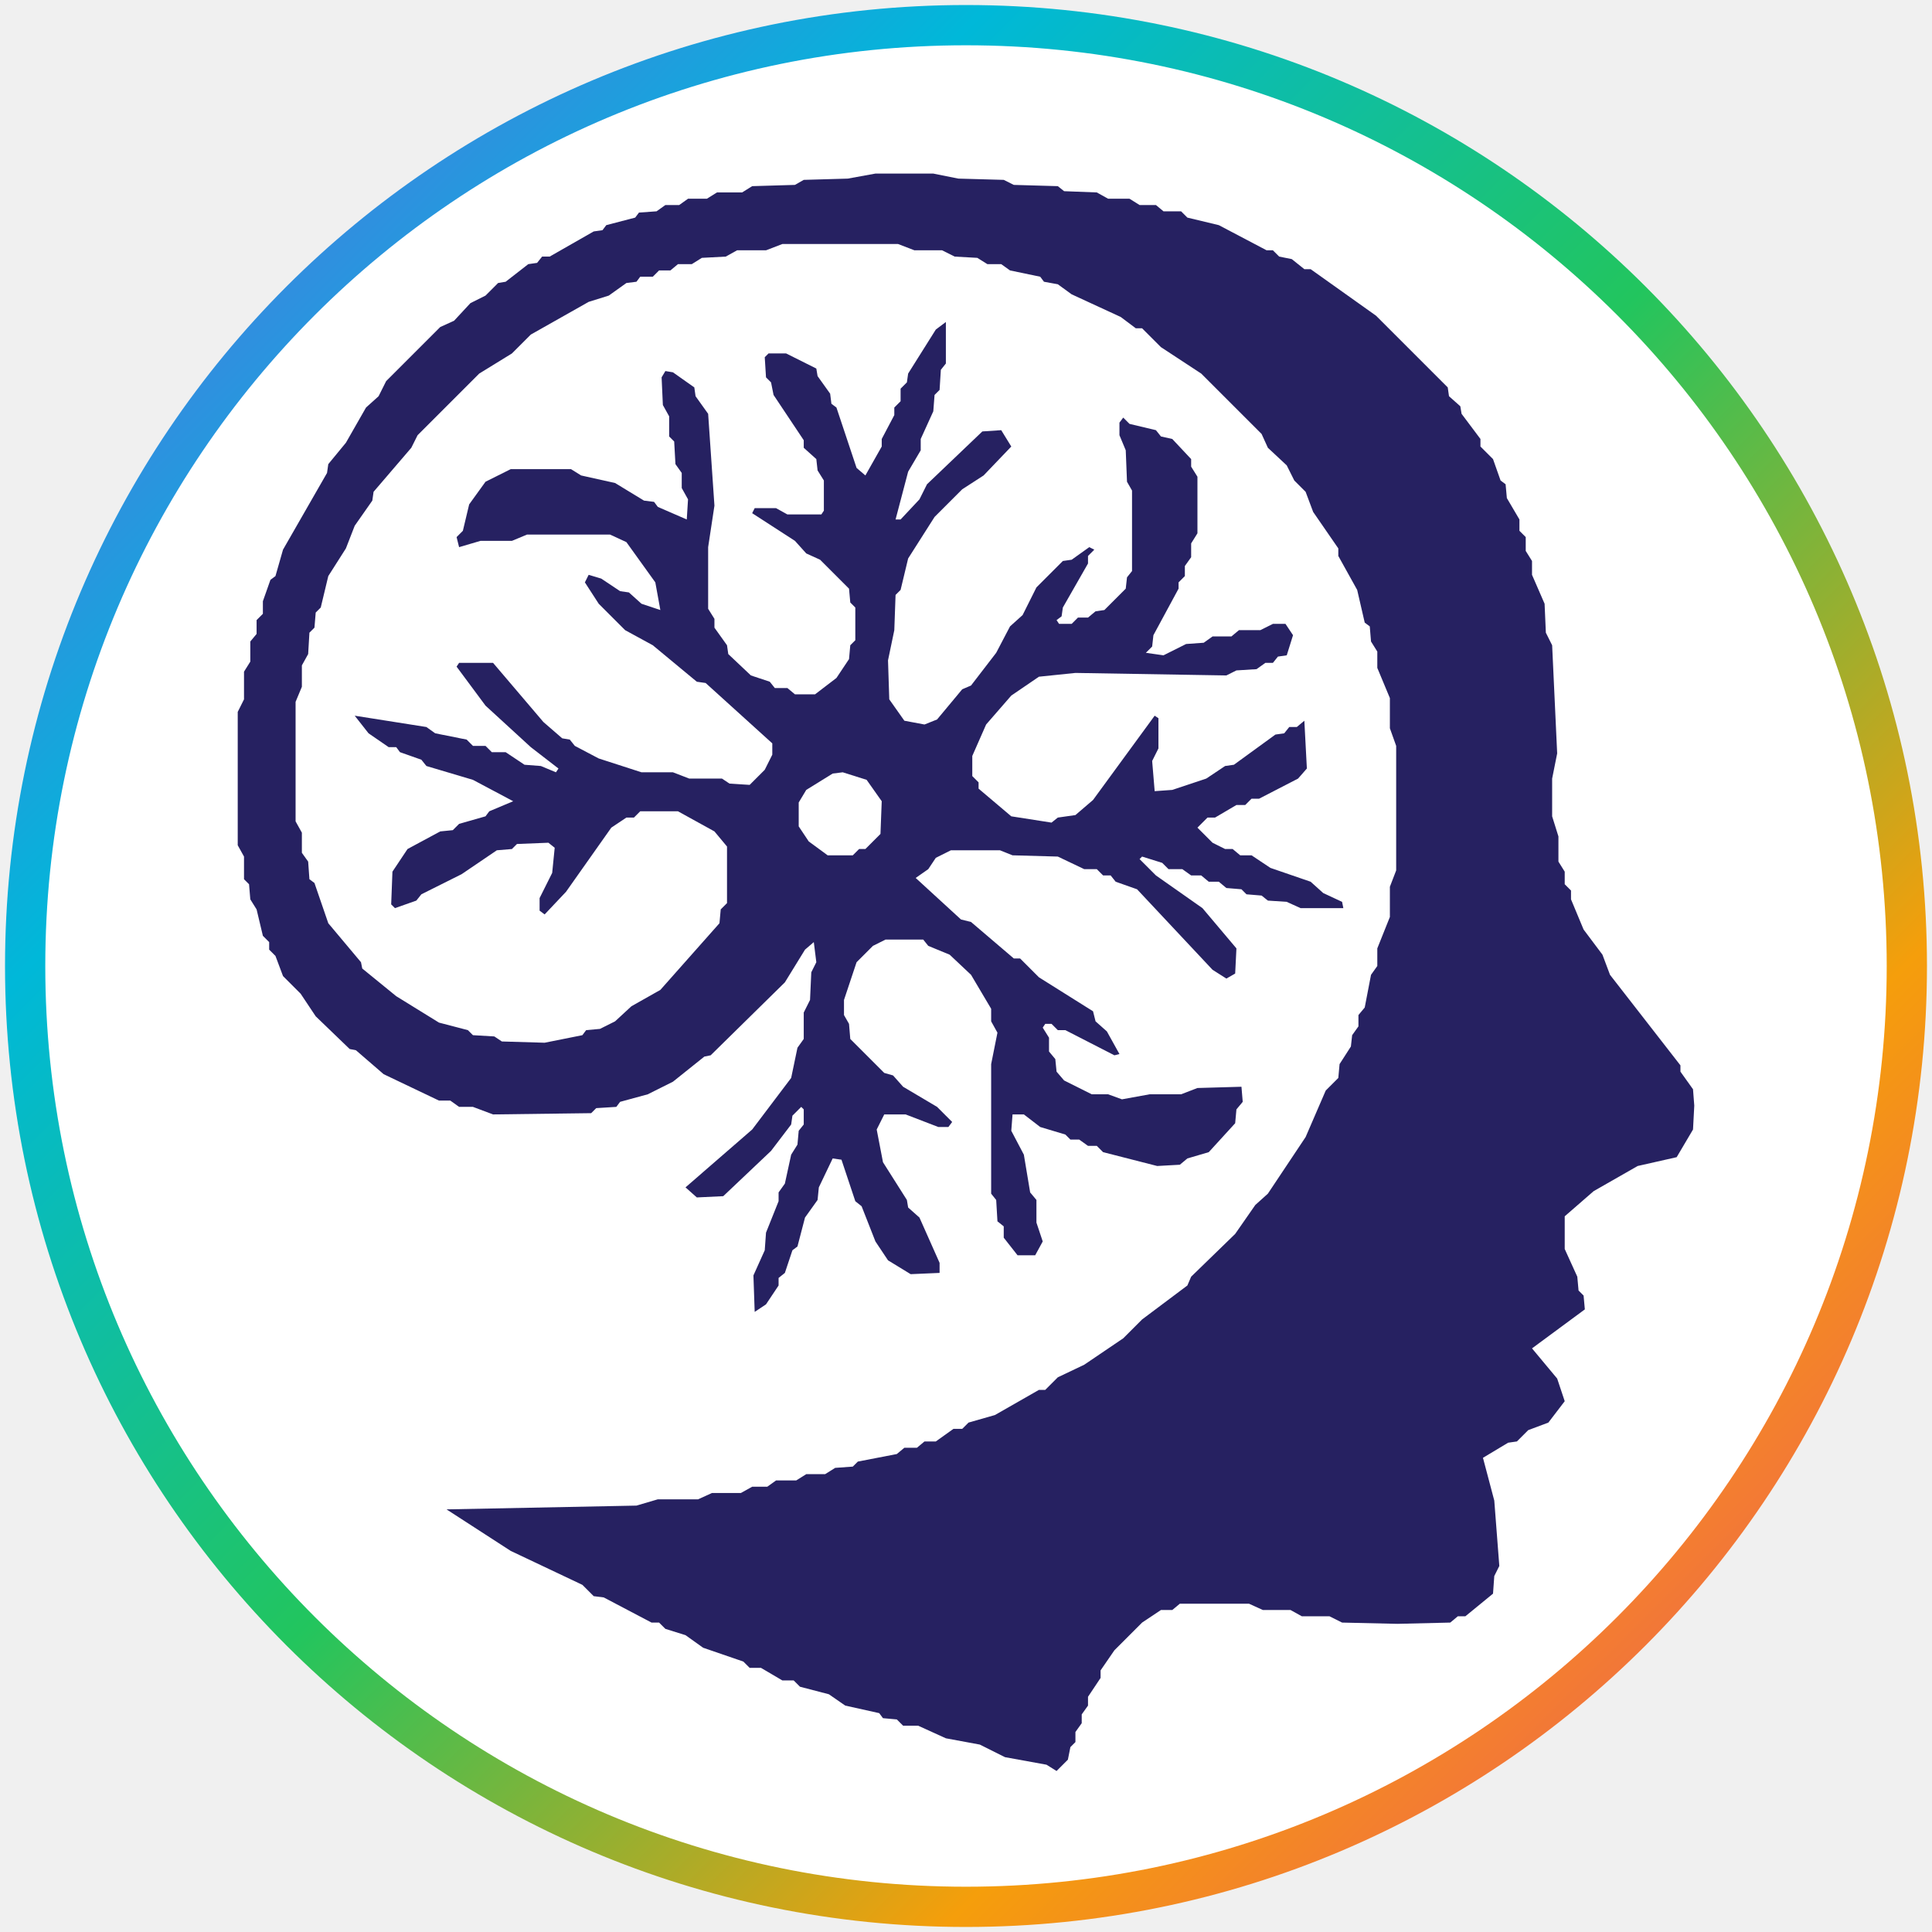
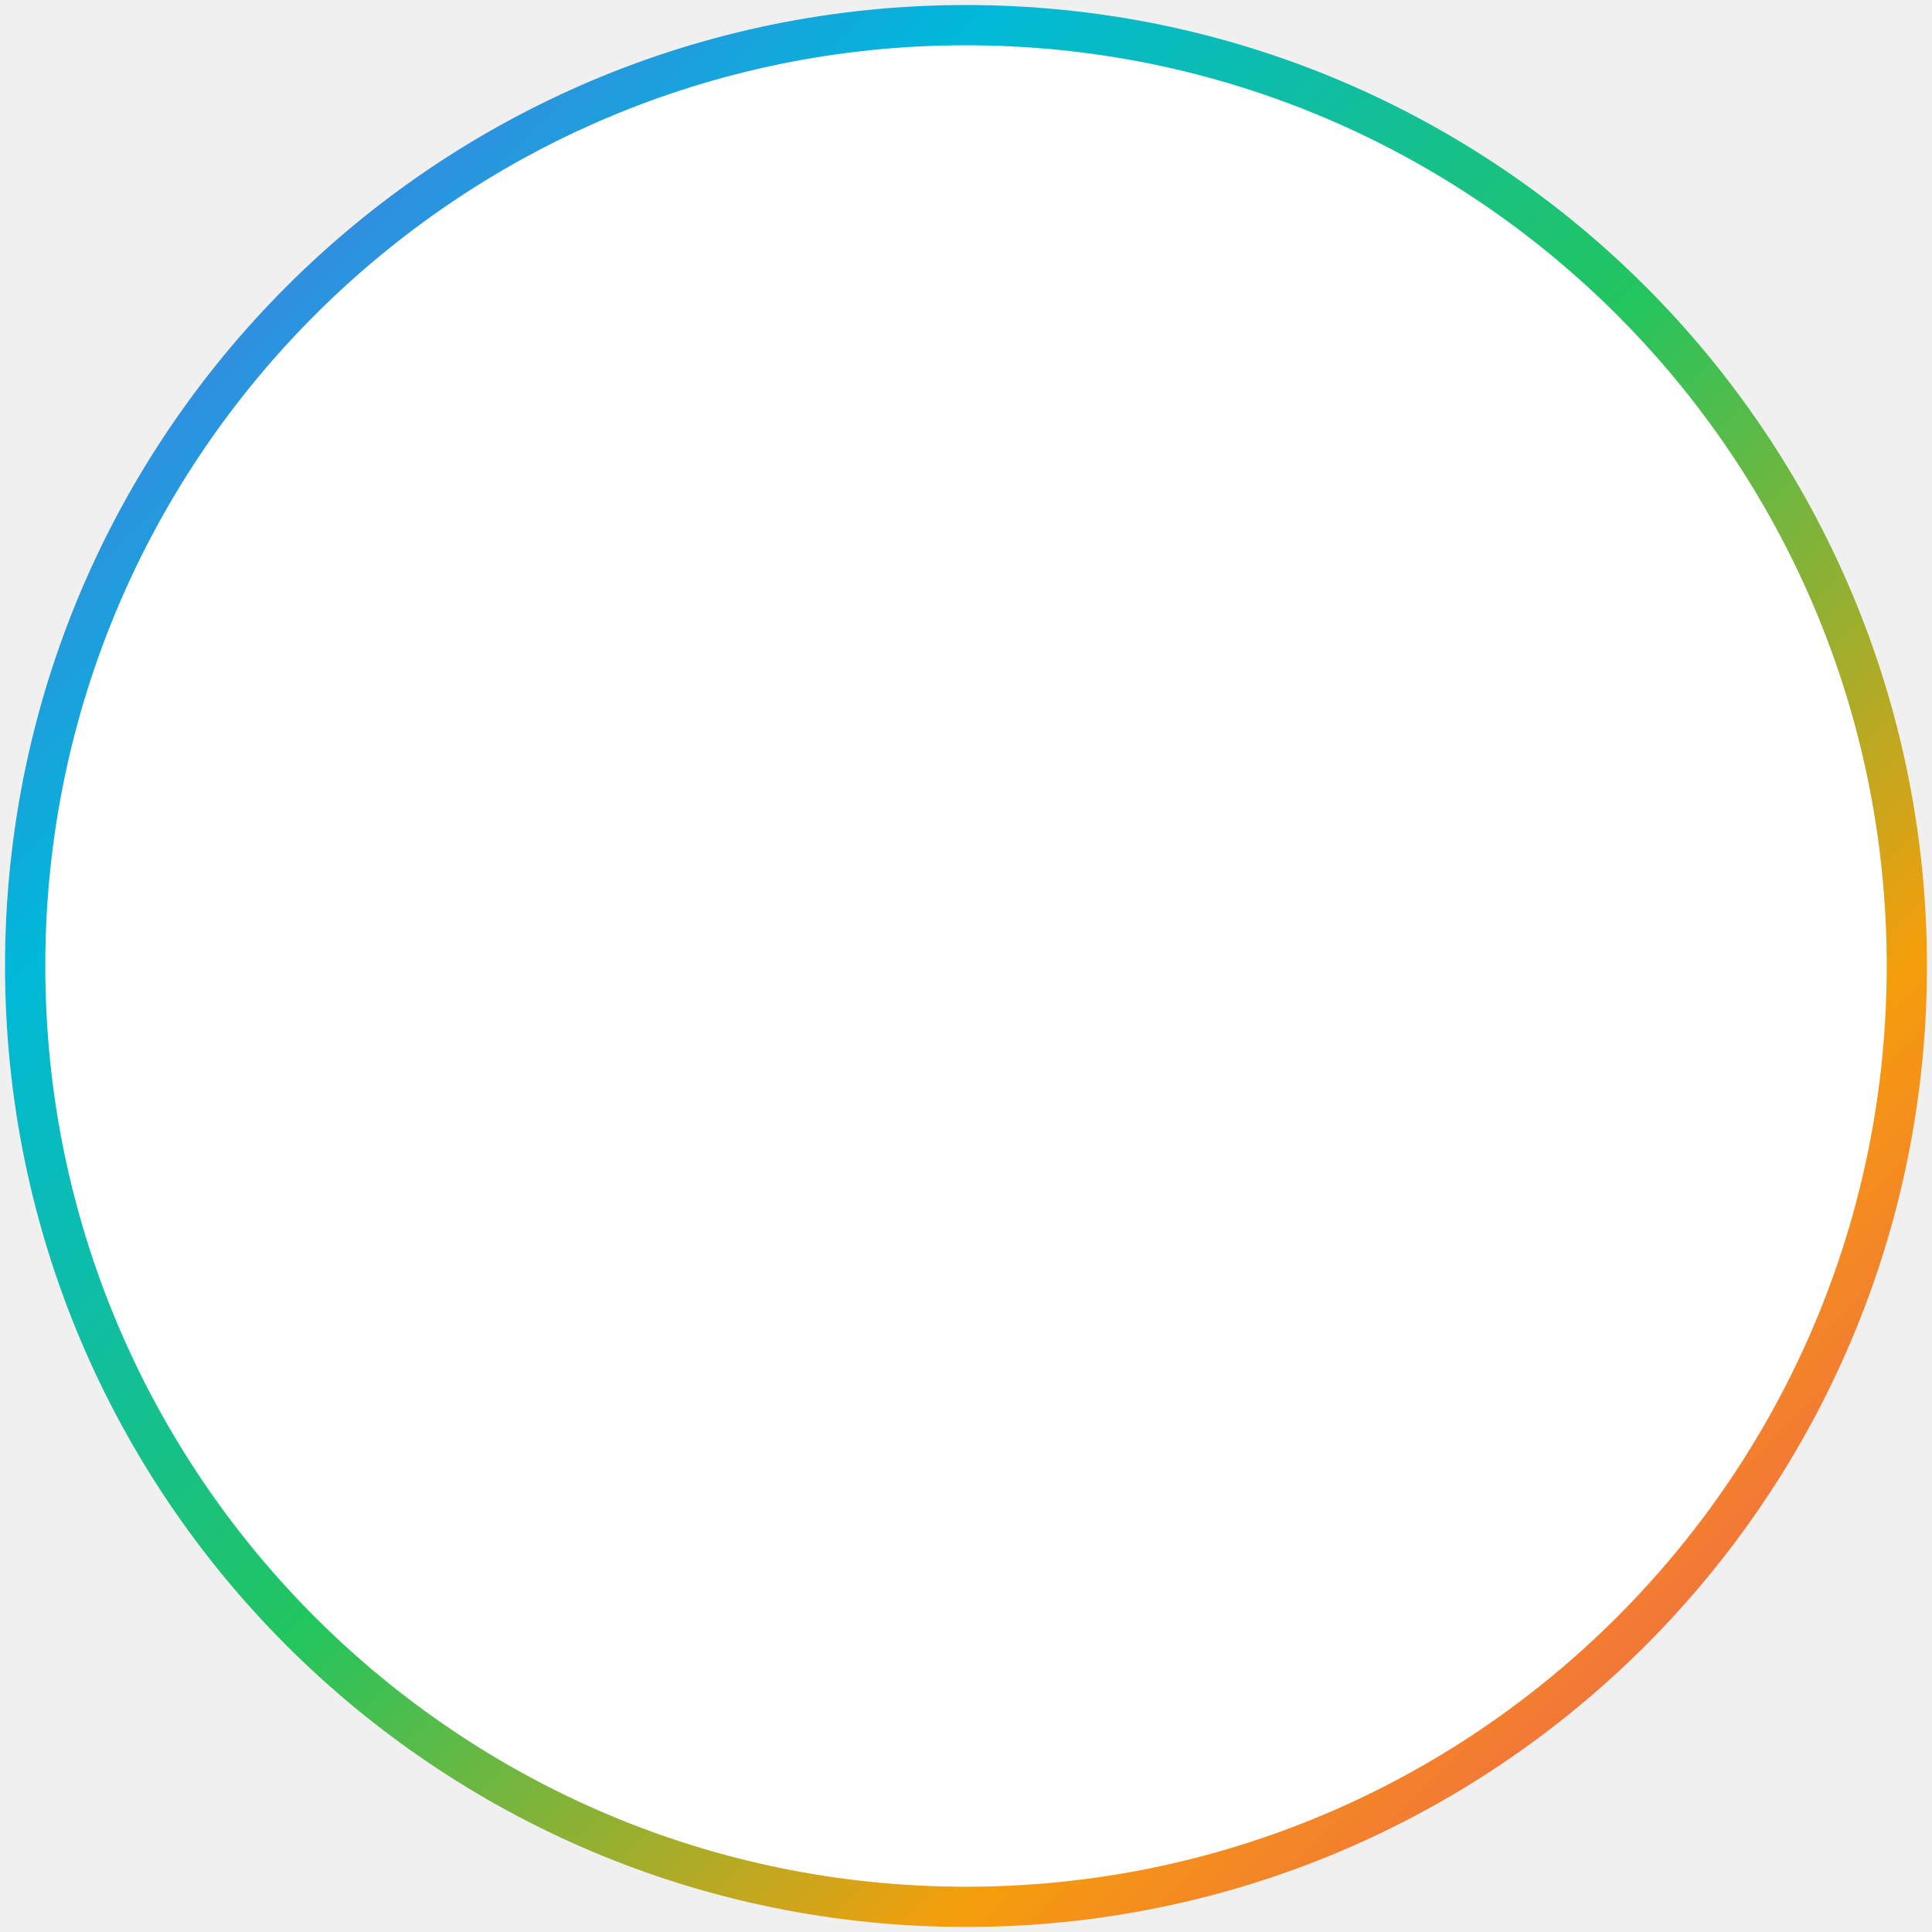
- <svg xmlns="http://www.w3.org/2000/svg" viewBox="0 0 1536 1536">
+ <svg xmlns="http://www.w3.org/2000/svg" viewBox="0 0 1536 1536" width="1536" height="1536" style="color-scheme:only light">
  <defs>
    <linearGradient id="g" x1="0" y1="0" x2="1" y2="1">
      <stop offset="0" stop-color="#6C5CE7" />
      <stop offset=".25" stop-color="#00B8D9" />
      <stop offset=".5" stop-color="#22C55E" />
      <stop offset=".75" stop-color="#F59E0B" />
      <stop offset="1" stop-color="#EF476F" />
    </linearGradient>
  </defs>
-   <circle cx="768" cy="768" r="748" fill="#fff" stroke="url(#g)" stroke-width="32" />
-   <circle cx="768" cy="768" r="716" fill="#fff" />
-   <path fill="#262161" d="M 547,158 540,163 529,163 522,168 508,169 505,173 482,179 479,183 472,184 437,204 431,204 427,209 420,210 402,224 396,225 386,235 374,241 361,255 350,260 307,303 301,315 291,324 275,352 261,369 260,376 225,437 219,458 215,461 209,478 209,488 204,493 204,504 199,510 199,526 194,534 194,556 189,566 189,672 194,681 194,699 198,703 199,715 204,723 209,744 214,749 214,755 219,760 225,776 239,790 251,808 278,834 283,835 305,854 349,875 358,875 365,880 376,880 392,886 470,885 474,881 490,880 493,876 515,870 535,860 560,840 565,839 624,781 640,755 647,749 649,765 645,773 644,795 639,805 639,826 634,833 629,857 598,898 545,944 554,952 575,951 613,915 629,894 630,887 637,880 639,882 639,894 635,899 634,910 629,918 624,941 619,948 619,955 609,980 608,994 599,1014 600,1043 609,1037 619,1022 619,1016 624,1012 630,994 634,991 640,968 650,954 651,944 662,921 669,922 680,955 685,959 696,987 706,1002 724,1013 747,1012 747,1004 731,968 722,960 721,954 702,924 697,898 703,886 720,886 746,896 754,896 757,892 745,880 718,864 710,855 703,853 676,826 675,814 671,807 671,795 681,765 694,752 704,747 734,747 738,752 755,759 772,775 788,802 788,812 793,821 788,846 788,949 792,954 793,971 798,975 798,984 809,998 823,998 829,987 824,972 824,954 819,948 814,918 804,899 805,886 814,886 827,896 847,902 851,906 858,906 865,911 872,911 877,916 920,927 938,926 944,921 961,916 982,893 983,882 988,876 987,864 952,865 939,870 914,870 892,874 881,870 868,870 846,859 840,852 839,842 834,836 834,825 829,817 831,814 836,814 841,819 847,819 886,839 890,838 880,820 871,812 869,804 826,777 811,762 806,762 772,733 764,731 728,698 738,691 744,682 756,676 795,676 805,680 841,681 862,691 872,691 877,696 883,696 887,701 904,707 964,771 975,778 982,774 983,754 956,722 919,696 906,683 908,681 924,686 929,691 940,691 947,696 955,696 961,701 969,701 975,706 987,707 991,711 1003,712 1008,716 1023,717 1034,722 1068,722 1067,717 1052,710 1042,701 1010,690 995,680 986,680 980,675 974,675 964,670 952,658 960,650 966,650 983,640 990,640 995,635 1001,635 1032,619 1039,611 1037,573 1031,578 1025,578 1021,583 1014,584 981,608 974,609 959,619 932,628 918,629 916,605 921,595 921,571 918,569 869,636 855,648 841,650 836,654 804,649 778,627 778,622 773,617 773,601 784,576 804,553 826,538 855,535 975,537 983,533 999,532 1006,527 1012,527 1016,522 1023,521 1028,505 1022,496 1012,496 1002,501 985,501 979,506 964,506 957,511 943,512 925,521 911,519 916,514 917,505 937,468 937,463 942,458 942,450 947,443 947,432 952,424 952,379 947,371 947,365 932,349 923,347 919,342 898,337 893,332 890,336 890,346 895,358 896,383 900,390 900,454 896,459 895,468 878,485 871,486 865,491 857,491 852,496 842,496 840,493 844,490 845,483 865,448 865,442 870,437 866,435 852,445 845,446 824,467 813,489 803,498 792,519 772,545 765,548 745,572 735,576 719,573 707,556 706,525 711,501 712,473 716,469 722,444 743,411 765,389 782,378 804,355 796,342 781,343 737,385 731,397 716,413 712,413 722,375 732,358 732,349 742,327 743,314 747,310 748,294 752,289 752,256 744,262 722,297 721,304 716,309 716,319 711,324 711,330 701,349 701,355 688,378 681,372 665,324 661,321 660,313 650,299 649,293 625,281 611,281 608,284 609,300 613,304 615,314 639,350 639,356 649,365 650,374 655,382 655,406 653,409 626,409 617,404 600,404 598,408 632,430 641,440 652,445 675,468 676,479 680,483 680,509 676,513 675,524 665,539 648,552 632,552 626,547 616,547 612,542 597,537 579,520 578,513 568,499 568,492 563,484 563,435 568,402 563,329 553,315 552,308 535,296 529,295 526,300 527,322 532,331 532,347 536,351 537,369 542,376 542,388 547,397 546,413 523,403 520,399 512,398 489,384 462,378 454,373 406,373 386,383 373,401 368,422 363,427 365,435 382,430 407,430 419,425 485,425 498,431 521,463 525,485 510,480 500,471 493,470 478,460 468,457 465,463 476,480 497,501 519,513 554,542 561,543 614,591 614,600 608,612 596,624 580,623 574,619 548,619 535,614 510,614 476,603 457,593 453,588 447,587 432,574 392,527 365,527 363,530 386,561 422,594 444,611 442,614 430,609 417,608 402,598 391,598 386,593 376,593 371,588 346,583 339,578 282,569 293,583 309,594 315,594 318,598 335,604 339,609 376,620 408,637 389,645 386,649 365,655 360,660 350,661 324,675 312,693 311,719 314,722 331,716 335,711 367,695 395,676 407,675 411,671 436,670 441,674 439,694 429,714 429,724 433,727 450,709 486,658 498,650 504,650 509,645 539,645 568,661 578,673 578,718 573,723 572,734 525,787 502,800 489,812 477,818 466,819 463,823 433,829 399,828 393,824 376,823 372,819 349,813 315,792 288,770 287,765 261,734 250,702 246,699 245,685 240,678 240,662 235,653 235,558 240,546 240,529 245,520 246,503 250,499 251,487 255,483 261,458 275,436 282,418 296,398 297,391 327,356 332,346 381,297 407,281 422,266 468,240 484,235 498,225 506,224 509,220 519,220 524,215 533,215 539,210 550,210 558,205 577,204 586,199 609,199 622,194 714,194 727,199 749,199 759,204 777,205 785,210 796,210 803,215 827,220 830,224 841,226 852,234 891,252 903,261 908,261 923,276 955,297 1003,345 1008,356 1023,370 1029,382 1038,391 1044,407 1064,436 1064,442 1079,469 1085,495 1089,498 1090,510 1095,518 1095,531 1105,555 1105,579 1110,593 1110,692 1105,705 1105,729 1095,754 1095,768 1090,775 1085,801 1080,807 1080,816 1075,823 1074,832 1065,846 1064,857 1054,867 1038,904 1008,949 998,958 982,981 947,1015 944,1022 908,1049 893,1064 862,1085 841,1095 831,1105 826,1105 791,1125 770,1131 765,1136 758,1136 744,1146 735,1146 729,1151 719,1151 713,1156 682,1162 678,1166 664,1167 656,1172 641,1172 633,1177 617,1177 610,1182 598,1182 589,1187 566,1187 555,1192 523,1192 506,1197 355,1200 406,1233 463,1260 472,1269 480,1270 518,1290 524,1290 529,1295 545,1300 559,1310 591,1321 596,1326 605,1326 622,1336 631,1336 636,1341 659,1347 672,1356 699,1362 702,1366 713,1367 718,1372 730,1372 752,1382 779,1387 799,1397 832,1403 840,1408 849,1399 851,1389 855,1385 855,1377 860,1370 860,1363 865,1356 865,1349 875,1334 875,1328 886,1312 908,1290 923,1280 932,1280 938,1275 993,1275 1004,1280 1026,1280 1035,1285 1057,1285 1067,1290 1111,1291 1153,1290 1159,1285 1165,1285 1187,1267 1188,1253 1192,1245 1188,1193 1179,1159 1199,1147 1206,1146 1215,1137 1231,1131 1244,1114 1238,1096 1218,1072 1260,1041 1259,1030 1255,1026 1254,1015 1244,993 1244,967 1267,947 1302,927 1333,920 1346,898 1347,879 1346,866 1336,852 1336,847 1280,775 1274,759 1259,739 1249,715 1249,708 1244,703 1244,693 1239,685 1239,665 1234,649 1234,619 1238,599 1234,513 1229,503 1228,480 1218,457 1218,446 1213,438 1213,427 1208,422 1208,413 1198,396 1197,385 1193,382 1187,365 1177,355 1177,349 1162,329 1161,323 1152,315 1151,308 1094,251 1042,214 1037,214 1027,206 1017,204 1012,199 1007,199 969,179 944,173 939,168 925,168 919,163 906,163 898,158 881,158 872,153 846,152 841,148 806,147 798,143 762,142 742,138 696,138 674,142 639,143 632,147 598,148 590,153 570,153 562,158 Z" />
-   <path fill="#fff" d="M 662,615 670,614 689,620 701,637 700,663 688,675 683,675 678,680 658,680 643,669 635,657 635,638 641,628 Z" />
+   <circle cx="768" cy="768" r="748" fill="#FFFFFF" stroke="url(#g)" stroke-width="32" />
+   <circle cx="768" cy="768" r="716" fill="#FFFFFF" />
+   <path fill="#262161" d="...your existing path..." />
+   <path fill="#FFFFFF" d="...your existing center path..." />
</svg>
